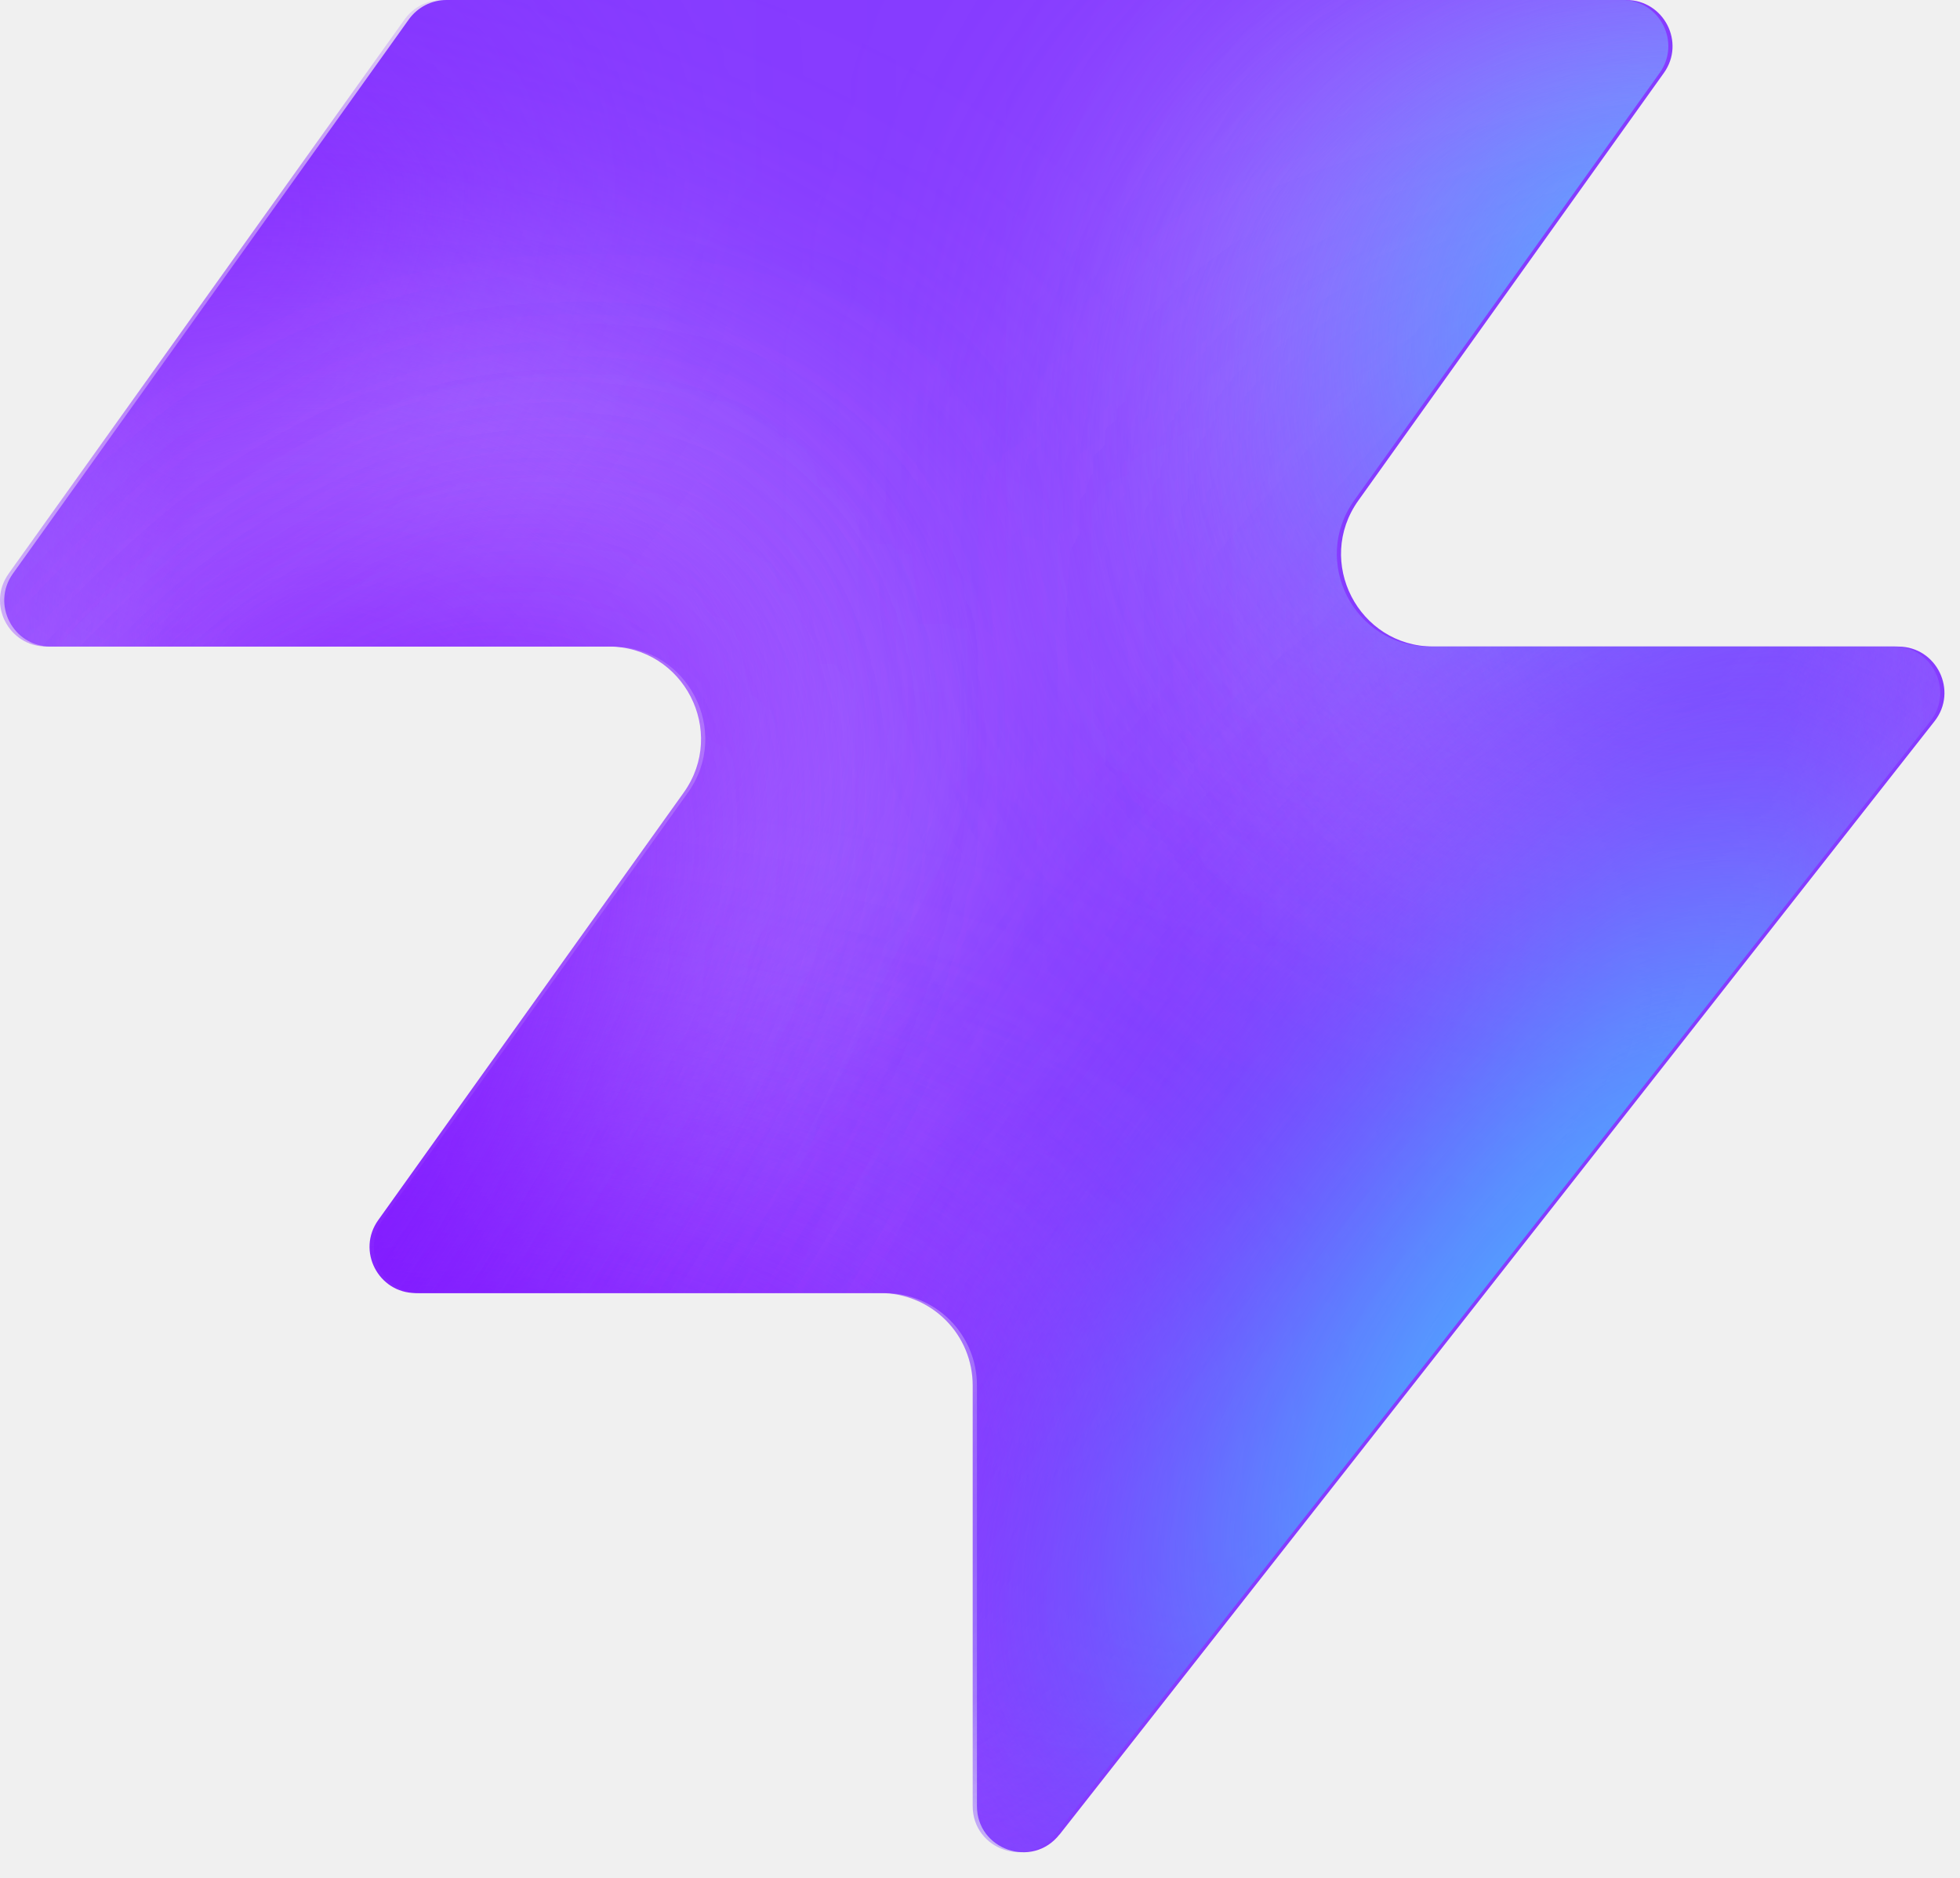
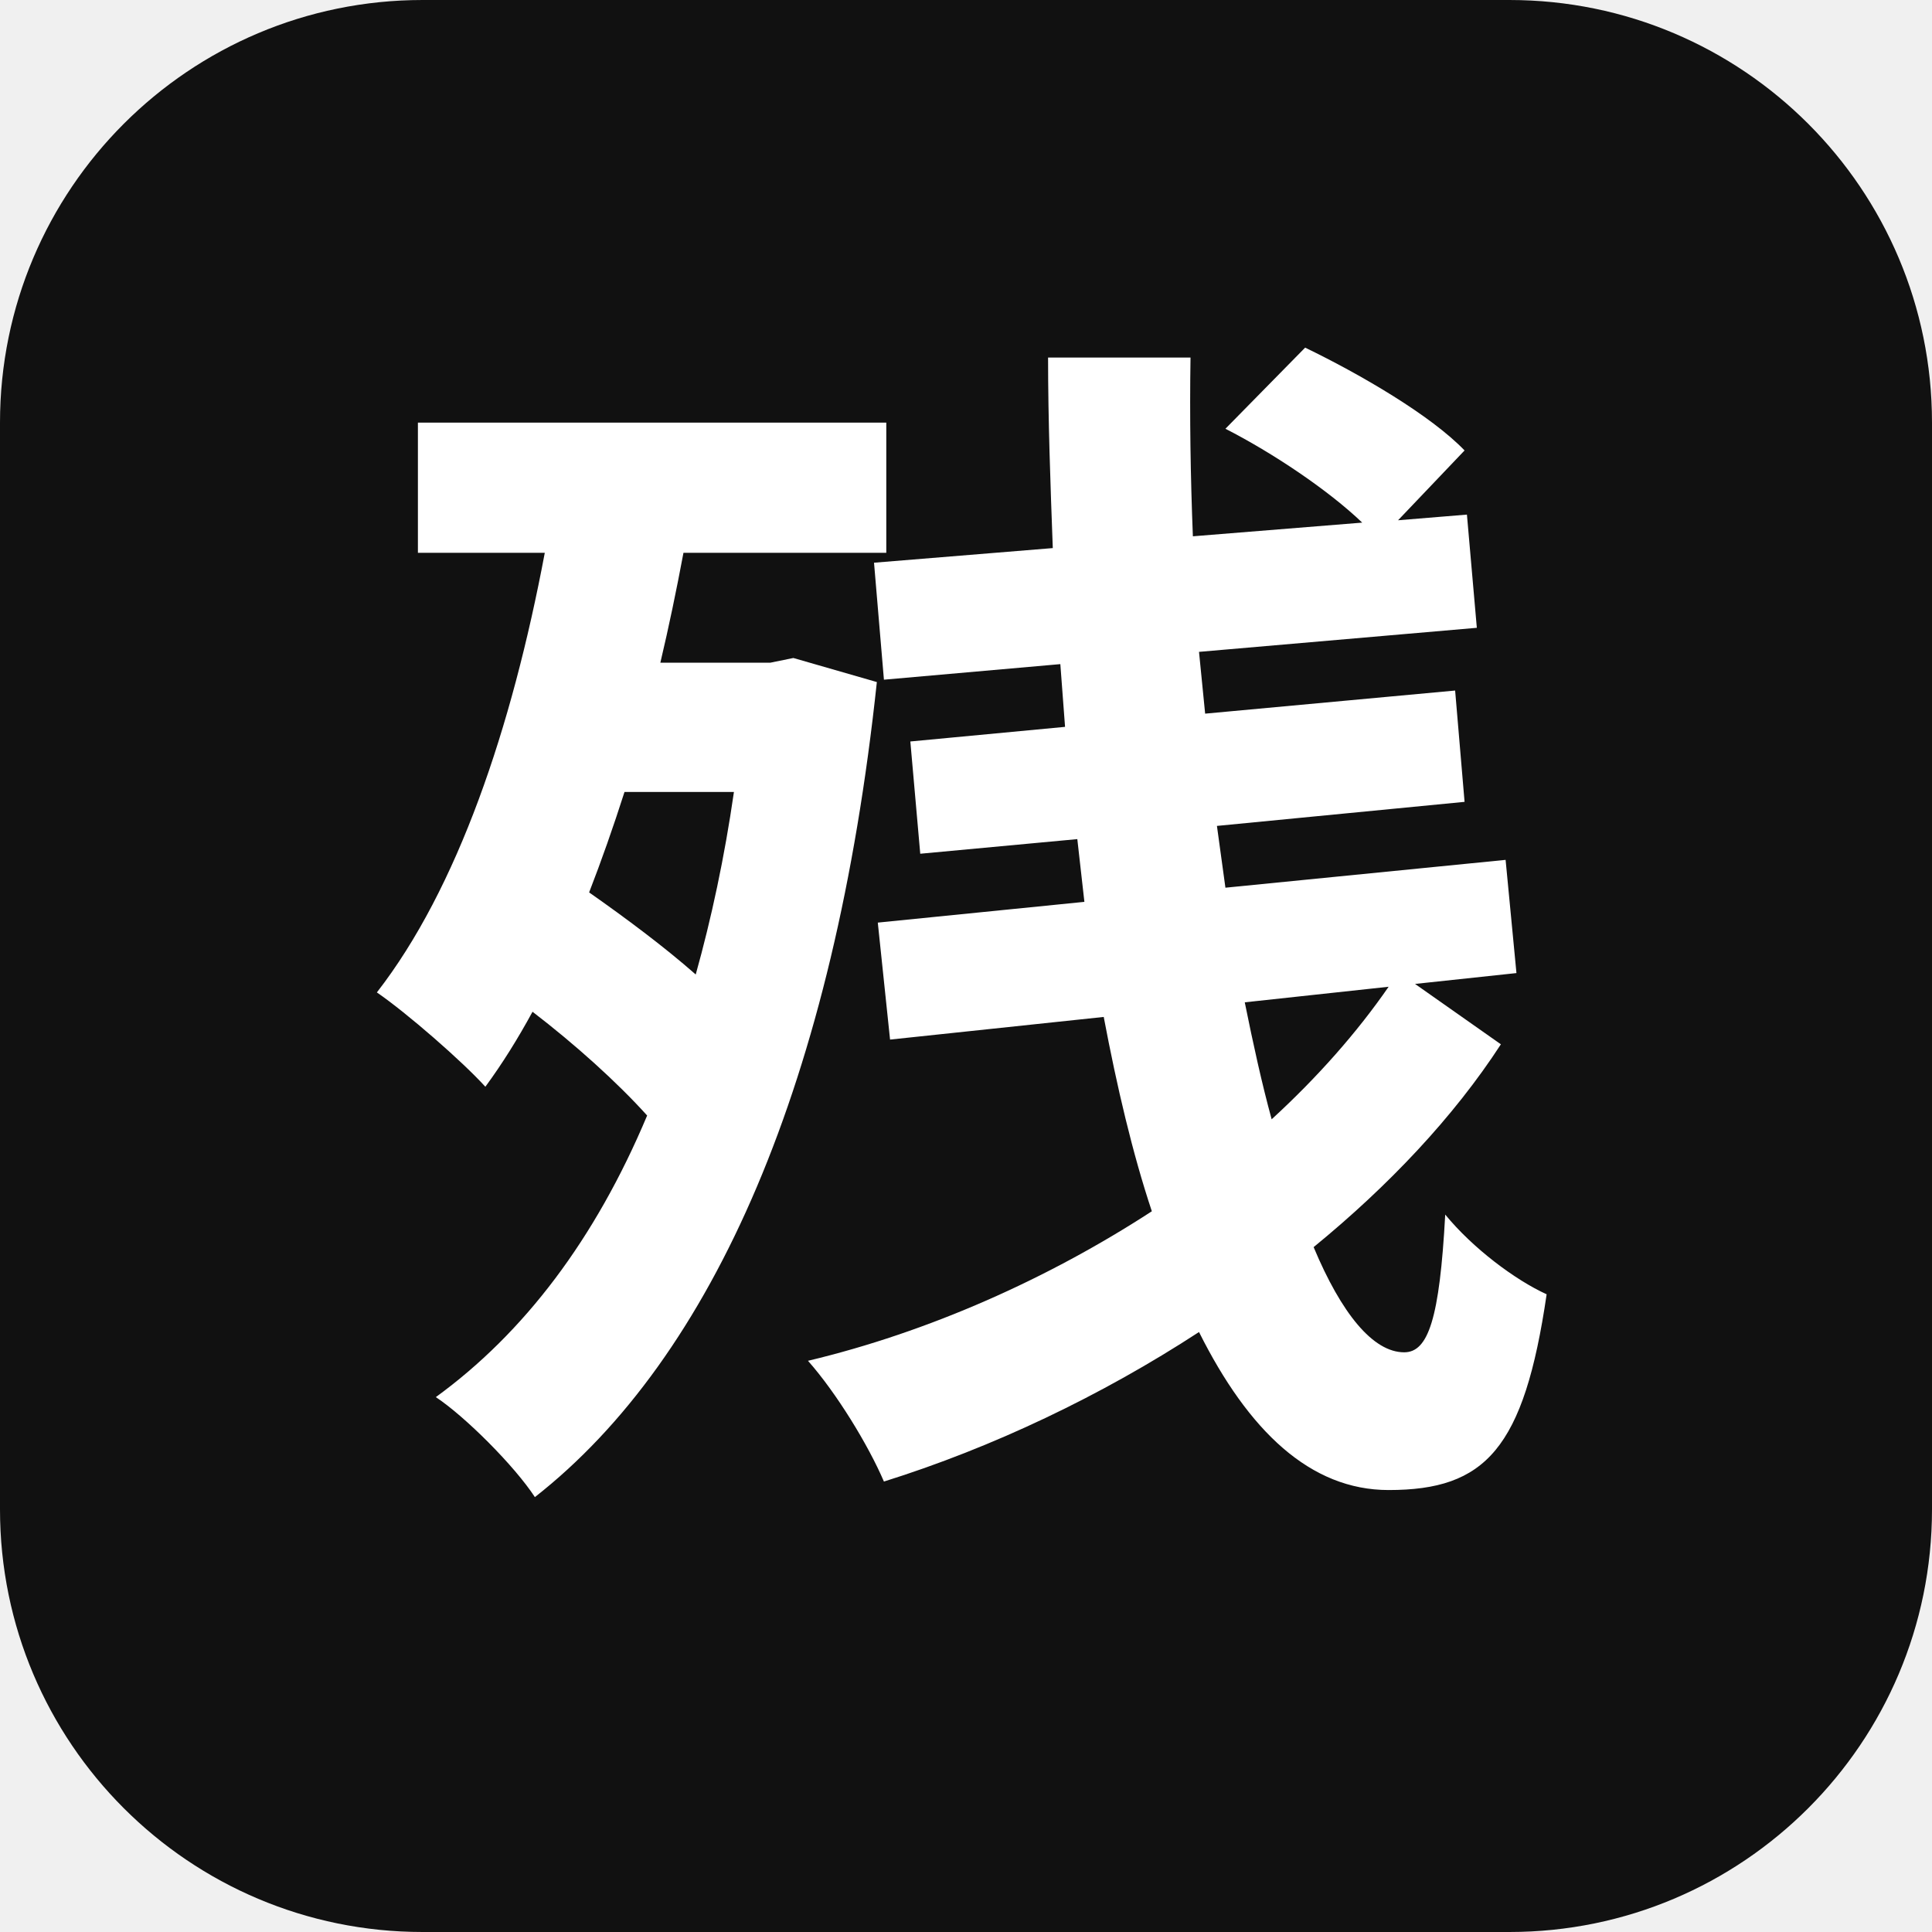
- <svg xmlns="http://www.w3.org/2000/svg" width="48" height="46" fill="none" viewBox="0 0 48 46">
-   <path fill="#863bff" d="M25.946 44.938c-.664.845-2.021.375-2.021-.698V33.937a2.26 2.26 0 0 0-2.262-2.262H10.287c-.92 0-1.456-1.04-.92-1.788l7.48-10.471c1.07-1.497 0-3.578-1.842-3.578H1.237c-.92 0-1.456-1.04-.92-1.788L10.013.474c.214-.297.556-.474.92-.474h28.894c.92 0 1.456 1.04.92 1.788l-7.48 10.471c-1.07 1.498 0 3.579 1.842 3.579h11.377c.943 0 1.473 1.088.89 1.83L25.947 44.94z" style="fill:#863bff;fill:color(display-p3 .525 .23 1);fill-opacity:1" />
-   <mask id="a" width="48" height="46" x="0" y="0" maskUnits="userSpaceOnUse" style="mask-type:alpha">
-     <path fill="#000" d="M25.842 44.938c-.664.844-2.021.375-2.021-.698V33.937a2.26 2.26 0 0 0-2.262-2.262H10.183c-.92 0-1.456-1.04-.92-1.788l7.48-10.471c1.07-1.498 0-3.579-1.842-3.579H1.133c-.92 0-1.456-1.04-.92-1.787L9.91.473c.214-.297.556-.474.92-.474h28.894c.92 0 1.456 1.04.92 1.788l-7.48 10.471c-1.07 1.498 0 3.578 1.842 3.578h11.377c.943 0 1.473 1.088.89 1.832L25.843 44.94z" style="fill:#000;fill-opacity:1" />
-   </mask>
-   <g mask="url(#a)">
-     <g filter="url(#b)">
-       <ellipse cx="5.508" cy="14.704" fill="#ede6ff" rx="5.508" ry="14.704" style="fill:#ede6ff;fill:color(display-p3 .927 .903 1);fill-opacity:1" transform="matrix(.00324 1 1 -.00324 -4.47 31.516)" />
-     </g>
-     <g filter="url(#c)">
-       <ellipse cx="10.399" cy="29.851" fill="#ede6ff" rx="10.399" ry="29.851" style="fill:#ede6ff;fill:color(display-p3 .927 .903 1);fill-opacity:1" transform="matrix(.00324 1 1 -.00324 -39.328 7.883)" />
-     </g>
-     <g filter="url(#d)">
-       <ellipse cx="5.508" cy="30.487" fill="#7e14ff" rx="5.508" ry="30.487" style="fill:#7e14ff;fill:color(display-p3 .492 .077 1);fill-opacity:1" transform="rotate(89.814 -25.913 -14.639)scale(1 -1)" />
-     </g>
-     <g filter="url(#e)">
-       <ellipse cx="5.508" cy="30.599" fill="#7e14ff" rx="5.508" ry="30.599" style="fill:#7e14ff;fill:color(display-p3 .492 .077 1);fill-opacity:1" transform="rotate(89.814 -32.644 -3.334)scale(1 -1)" />
-     </g>
-     <g filter="url(#f)">
-       <ellipse cx="5.508" cy="30.599" fill="#7e14ff" rx="5.508" ry="30.599" style="fill:#7e14ff;fill:color(display-p3 .492 .077 1);fill-opacity:1" transform="matrix(.00324 1 1 -.00324 -34.34 30.47)" />
-     </g>
-     <g filter="url(#g)">
-       <ellipse cx="14.072" cy="22.078" fill="#ede6ff" rx="14.072" ry="22.078" style="fill:#ede6ff;fill:color(display-p3 .927 .903 1);fill-opacity:1" transform="rotate(93.35 24.506 48.493)scale(-1 1)" />
-     </g>
-     <g filter="url(#h)">
-       <ellipse cx="3.47" cy="21.501" fill="#7e14ff" rx="3.47" ry="21.501" style="fill:#7e14ff;fill:color(display-p3 .492 .077 1);fill-opacity:1" transform="rotate(89.009 28.708 47.59)scale(-1 1)" />
-     </g>
-     <g filter="url(#i)">
-       <ellipse cx="3.47" cy="21.501" fill="#7e14ff" rx="3.47" ry="21.501" style="fill:#7e14ff;fill:color(display-p3 .492 .077 1);fill-opacity:1" transform="rotate(89.009 28.708 47.59)scale(-1 1)" />
-     </g>
-     <g filter="url(#j)">
-       <ellipse cx=".387" cy="8.972" fill="#7e14ff" rx="4.407" ry="29.108" style="fill:#7e14ff;fill:color(display-p3 .492 .077 1);fill-opacity:1" transform="rotate(39.51 .387 8.972)" />
-     </g>
-     <g filter="url(#k)">
-       <ellipse cx="47.523" cy="-6.092" fill="#7e14ff" rx="4.407" ry="29.108" style="fill:#7e14ff;fill:color(display-p3 .492 .077 1);fill-opacity:1" transform="rotate(37.892 47.523 -6.092)" />
-     </g>
-     <g filter="url(#l)">
-       <ellipse cx="41.412" cy="6.333" fill="#47bfff" rx="5.971" ry="9.665" style="fill:#47bfff;fill:color(display-p3 .28 .748 1);fill-opacity:1" transform="rotate(37.892 41.412 6.333)" />
-     </g>
-     <g filter="url(#m)">
-       <ellipse cx="-1.879" cy="38.332" fill="#7e14ff" rx="4.407" ry="29.108" style="fill:#7e14ff;fill:color(display-p3 .492 .077 1);fill-opacity:1" transform="rotate(37.892 -1.88 38.332)" />
-     </g>
-     <g filter="url(#n)">
-       <ellipse cx="-1.879" cy="38.332" fill="#7e14ff" rx="4.407" ry="29.108" style="fill:#7e14ff;fill:color(display-p3 .492 .077 1);fill-opacity:1" transform="rotate(37.892 -1.88 38.332)" />
-     </g>
-     <g filter="url(#o)">
-       <ellipse cx="35.651" cy="29.907" fill="#7e14ff" rx="4.407" ry="29.108" style="fill:#7e14ff;fill:color(display-p3 .492 .077 1);fill-opacity:1" transform="rotate(37.892 35.651 29.907)" />
-     </g>
-     <g filter="url(#p)">
-       <ellipse cx="38.418" cy="32.4" fill="#47bfff" rx="5.971" ry="15.297" style="fill:#47bfff;fill:color(display-p3 .28 .748 1);fill-opacity:1" transform="rotate(37.892 38.418 32.4)" />
-     </g>
-   </g>
-   <defs>
-     <filter id="b" width="60.045" height="41.654" x="-19.77" y="16.149" color-interpolation-filters="sRGB" filterUnits="userSpaceOnUse">
-       <feFlood flood-opacity="0" result="BackgroundImageFix" />
-       <feBlend in="SourceGraphic" in2="BackgroundImageFix" result="shape" />
-       <feGaussianBlur result="effect1_foregroundBlur_2002_17158" stdDeviation="7.659" />
-     </filter>
-     <filter id="c" width="90.34" height="51.437" x="-54.613" y="-7.533" color-interpolation-filters="sRGB" filterUnits="userSpaceOnUse">
-       <feFlood flood-opacity="0" result="BackgroundImageFix" />
-       <feBlend in="SourceGraphic" in2="BackgroundImageFix" result="shape" />
-       <feGaussianBlur result="effect1_foregroundBlur_2002_17158" stdDeviation="7.659" />
-     </filter>
-     <filter id="d" width="79.355" height="29.4" x="-49.64" y="2.03" color-interpolation-filters="sRGB" filterUnits="userSpaceOnUse">
-       <feFlood flood-opacity="0" result="BackgroundImageFix" />
-       <feBlend in="SourceGraphic" in2="BackgroundImageFix" result="shape" />
-       <feGaussianBlur result="effect1_foregroundBlur_2002_17158" stdDeviation="4.596" />
-     </filter>
-     <filter id="e" width="79.579" height="29.4" x="-45.045" y="20.029" color-interpolation-filters="sRGB" filterUnits="userSpaceOnUse">
-       <feFlood flood-opacity="0" result="BackgroundImageFix" />
-       <feBlend in="SourceGraphic" in2="BackgroundImageFix" result="shape" />
-       <feGaussianBlur result="effect1_foregroundBlur_2002_17158" stdDeviation="4.596" />
-     </filter>
-     <filter id="f" width="79.579" height="29.4" x="-43.513" y="21.178" color-interpolation-filters="sRGB" filterUnits="userSpaceOnUse">
-       <feFlood flood-opacity="0" result="BackgroundImageFix" />
-       <feBlend in="SourceGraphic" in2="BackgroundImageFix" result="shape" />
-       <feGaussianBlur result="effect1_foregroundBlur_2002_17158" stdDeviation="4.596" />
-     </filter>
-     <filter id="g" width="74.749" height="58.852" x="15.756" y="-17.901" color-interpolation-filters="sRGB" filterUnits="userSpaceOnUse">
-       <feFlood flood-opacity="0" result="BackgroundImageFix" />
-       <feBlend in="SourceGraphic" in2="BackgroundImageFix" result="shape" />
-       <feGaussianBlur result="effect1_foregroundBlur_2002_17158" stdDeviation="7.659" />
-     </filter>
-     <filter id="h" width="61.377" height="25.362" x="23.548" y="2.284" color-interpolation-filters="sRGB" filterUnits="userSpaceOnUse">
-       <feFlood flood-opacity="0" result="BackgroundImageFix" />
-       <feBlend in="SourceGraphic" in2="BackgroundImageFix" result="shape" />
-       <feGaussianBlur result="effect1_foregroundBlur_2002_17158" stdDeviation="4.596" />
-     </filter>
-     <filter id="i" width="61.377" height="25.362" x="23.548" y="2.284" color-interpolation-filters="sRGB" filterUnits="userSpaceOnUse">
-       <feFlood flood-opacity="0" result="BackgroundImageFix" />
-       <feBlend in="SourceGraphic" in2="BackgroundImageFix" result="shape" />
-       <feGaussianBlur result="effect1_foregroundBlur_2002_17158" stdDeviation="4.596" />
-     </filter>
-     <filter id="j" width="56.045" height="63.649" x="-27.636" y="-22.853" color-interpolation-filters="sRGB" filterUnits="userSpaceOnUse">
-       <feFlood flood-opacity="0" result="BackgroundImageFix" />
-       <feBlend in="SourceGraphic" in2="BackgroundImageFix" result="shape" />
-       <feGaussianBlur result="effect1_foregroundBlur_2002_17158" stdDeviation="4.596" />
-     </filter>
-     <filter id="k" width="54.814" height="64.646" x="20.116" y="-38.415" color-interpolation-filters="sRGB" filterUnits="userSpaceOnUse">
-       <feFlood flood-opacity="0" result="BackgroundImageFix" />
-       <feBlend in="SourceGraphic" in2="BackgroundImageFix" result="shape" />
-       <feGaussianBlur result="effect1_foregroundBlur_2002_17158" stdDeviation="4.596" />
-     </filter>
-     <filter id="l" width="33.541" height="35.313" x="24.641" y="-11.323" color-interpolation-filters="sRGB" filterUnits="userSpaceOnUse">
-       <feFlood flood-opacity="0" result="BackgroundImageFix" />
-       <feBlend in="SourceGraphic" in2="BackgroundImageFix" result="shape" />
-       <feGaussianBlur result="effect1_foregroundBlur_2002_17158" stdDeviation="4.596" />
-     </filter>
-     <filter id="m" width="54.814" height="64.646" x="-29.286" y="6.009" color-interpolation-filters="sRGB" filterUnits="userSpaceOnUse">
-       <feFlood flood-opacity="0" result="BackgroundImageFix" />
-       <feBlend in="SourceGraphic" in2="BackgroundImageFix" result="shape" />
-       <feGaussianBlur result="effect1_foregroundBlur_2002_17158" stdDeviation="4.596" />
-     </filter>
-     <filter id="n" width="54.814" height="64.646" x="-29.286" y="6.009" color-interpolation-filters="sRGB" filterUnits="userSpaceOnUse">
-       <feFlood flood-opacity="0" result="BackgroundImageFix" />
-       <feBlend in="SourceGraphic" in2="BackgroundImageFix" result="shape" />
-       <feGaussianBlur result="effect1_foregroundBlur_2002_17158" stdDeviation="4.596" />
-     </filter>
-     <filter id="o" width="54.814" height="64.646" x="8.244" y="-2.416" color-interpolation-filters="sRGB" filterUnits="userSpaceOnUse">
-       <feFlood flood-opacity="0" result="BackgroundImageFix" />
-       <feBlend in="SourceGraphic" in2="BackgroundImageFix" result="shape" />
-       <feGaussianBlur result="effect1_foregroundBlur_2002_17158" stdDeviation="4.596" />
-     </filter>
-     <filter id="p" width="39.409" height="43.623" x="18.713" y="10.588" color-interpolation-filters="sRGB" filterUnits="userSpaceOnUse">
-       <feFlood flood-opacity="0" result="BackgroundImageFix" />
-       <feBlend in="SourceGraphic" in2="BackgroundImageFix" result="shape" />
-       <feGaussianBlur result="effect1_foregroundBlur_2002_17158" stdDeviation="4.596" />
-     </filter>
-   </defs>
+ <svg xmlns="http://www.w3.org/2000/svg" viewBox="0 0 64 64">
+   <rect width="64" height="64" rx="14" fill="#111" />
+   <text x="32" y="46" text-anchor="middle" font-family="'Noto Sans CJK JP','Hiragino Sans','Yu Gothic','Microsoft YaHei',sans-serif" font-size="40" font-weight="700" fill="#fff">残</text>
</svg>
